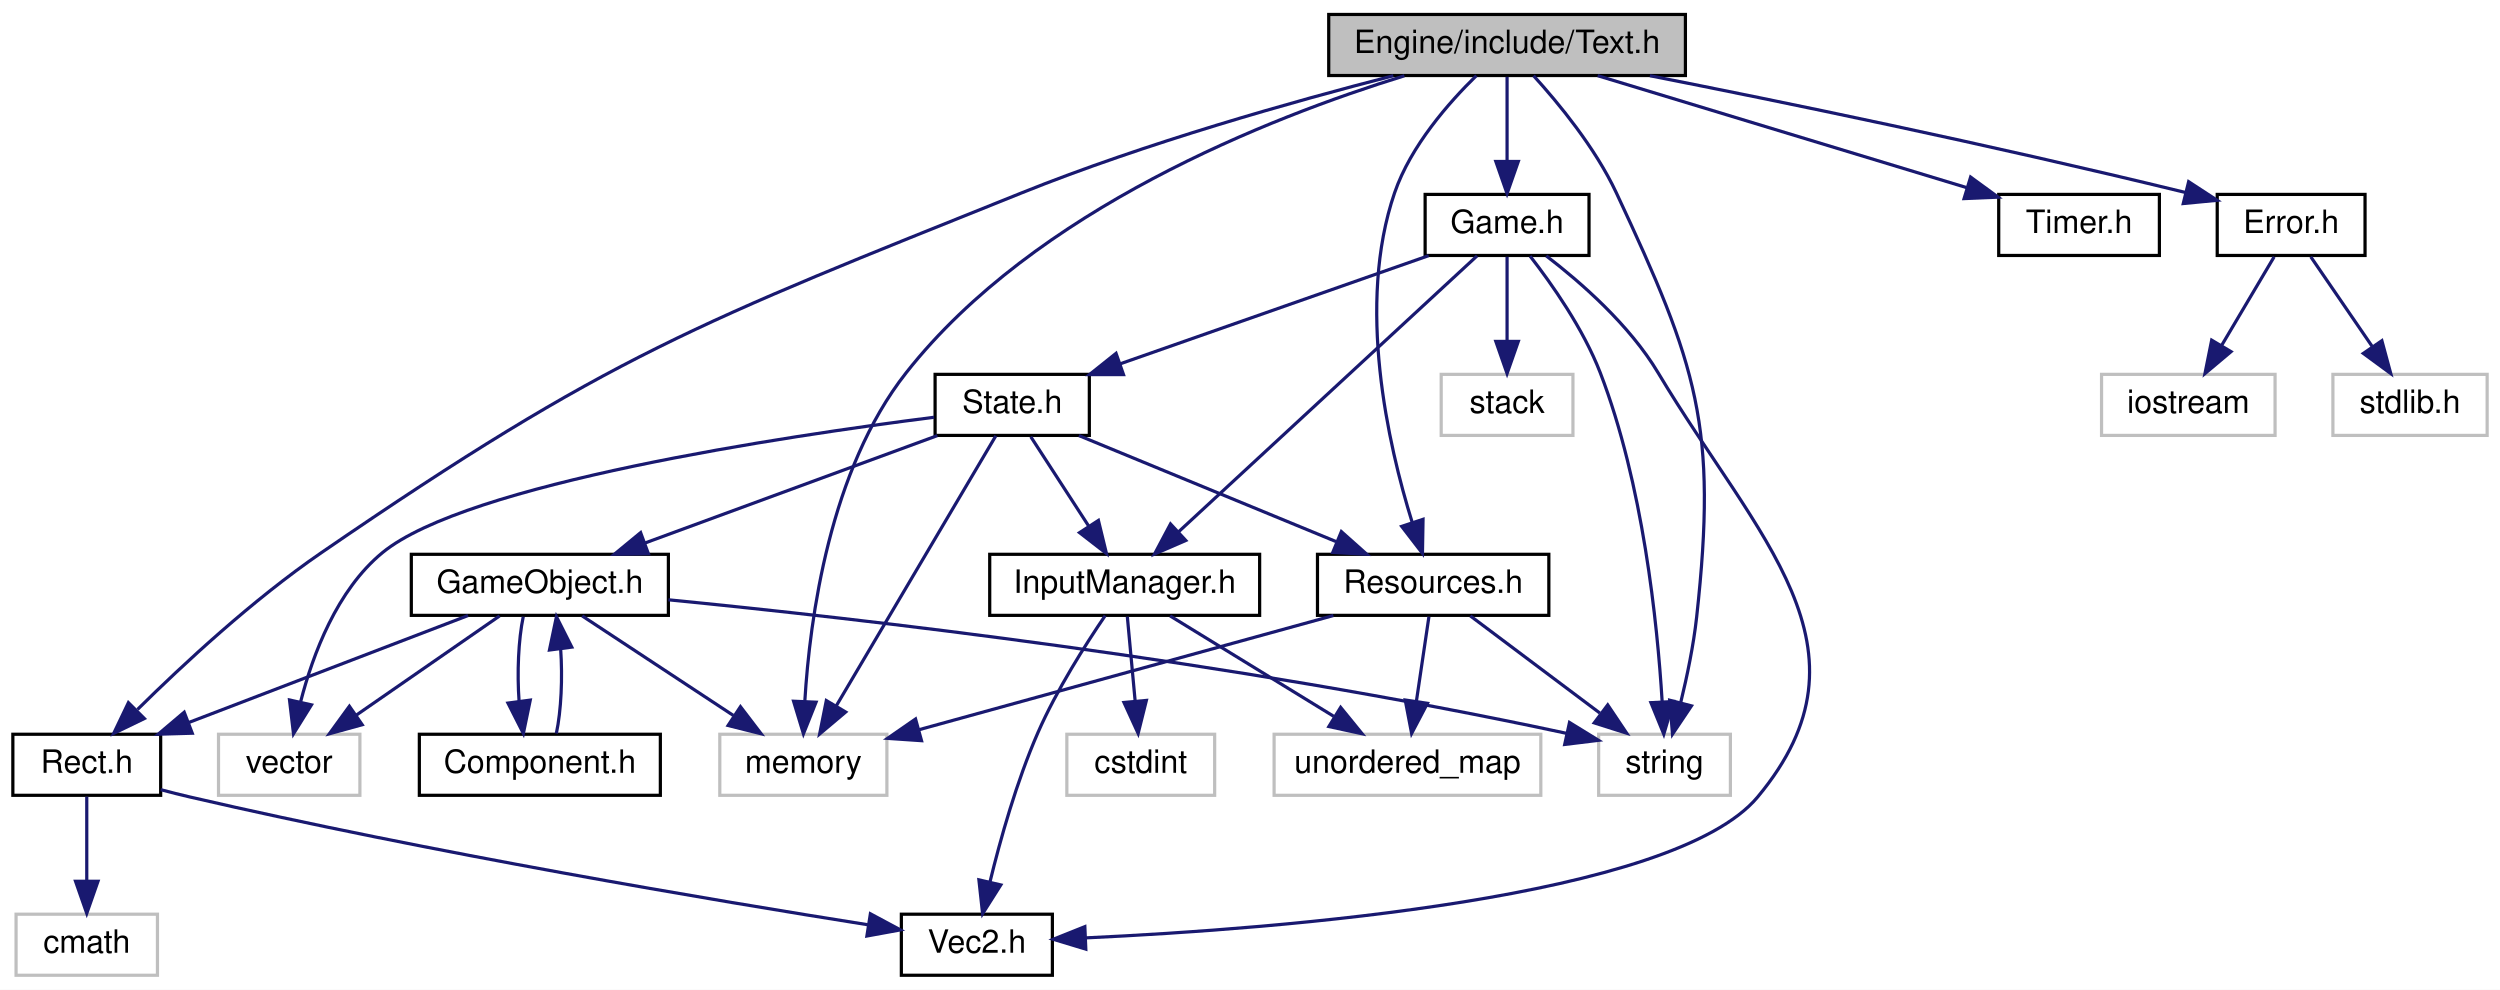
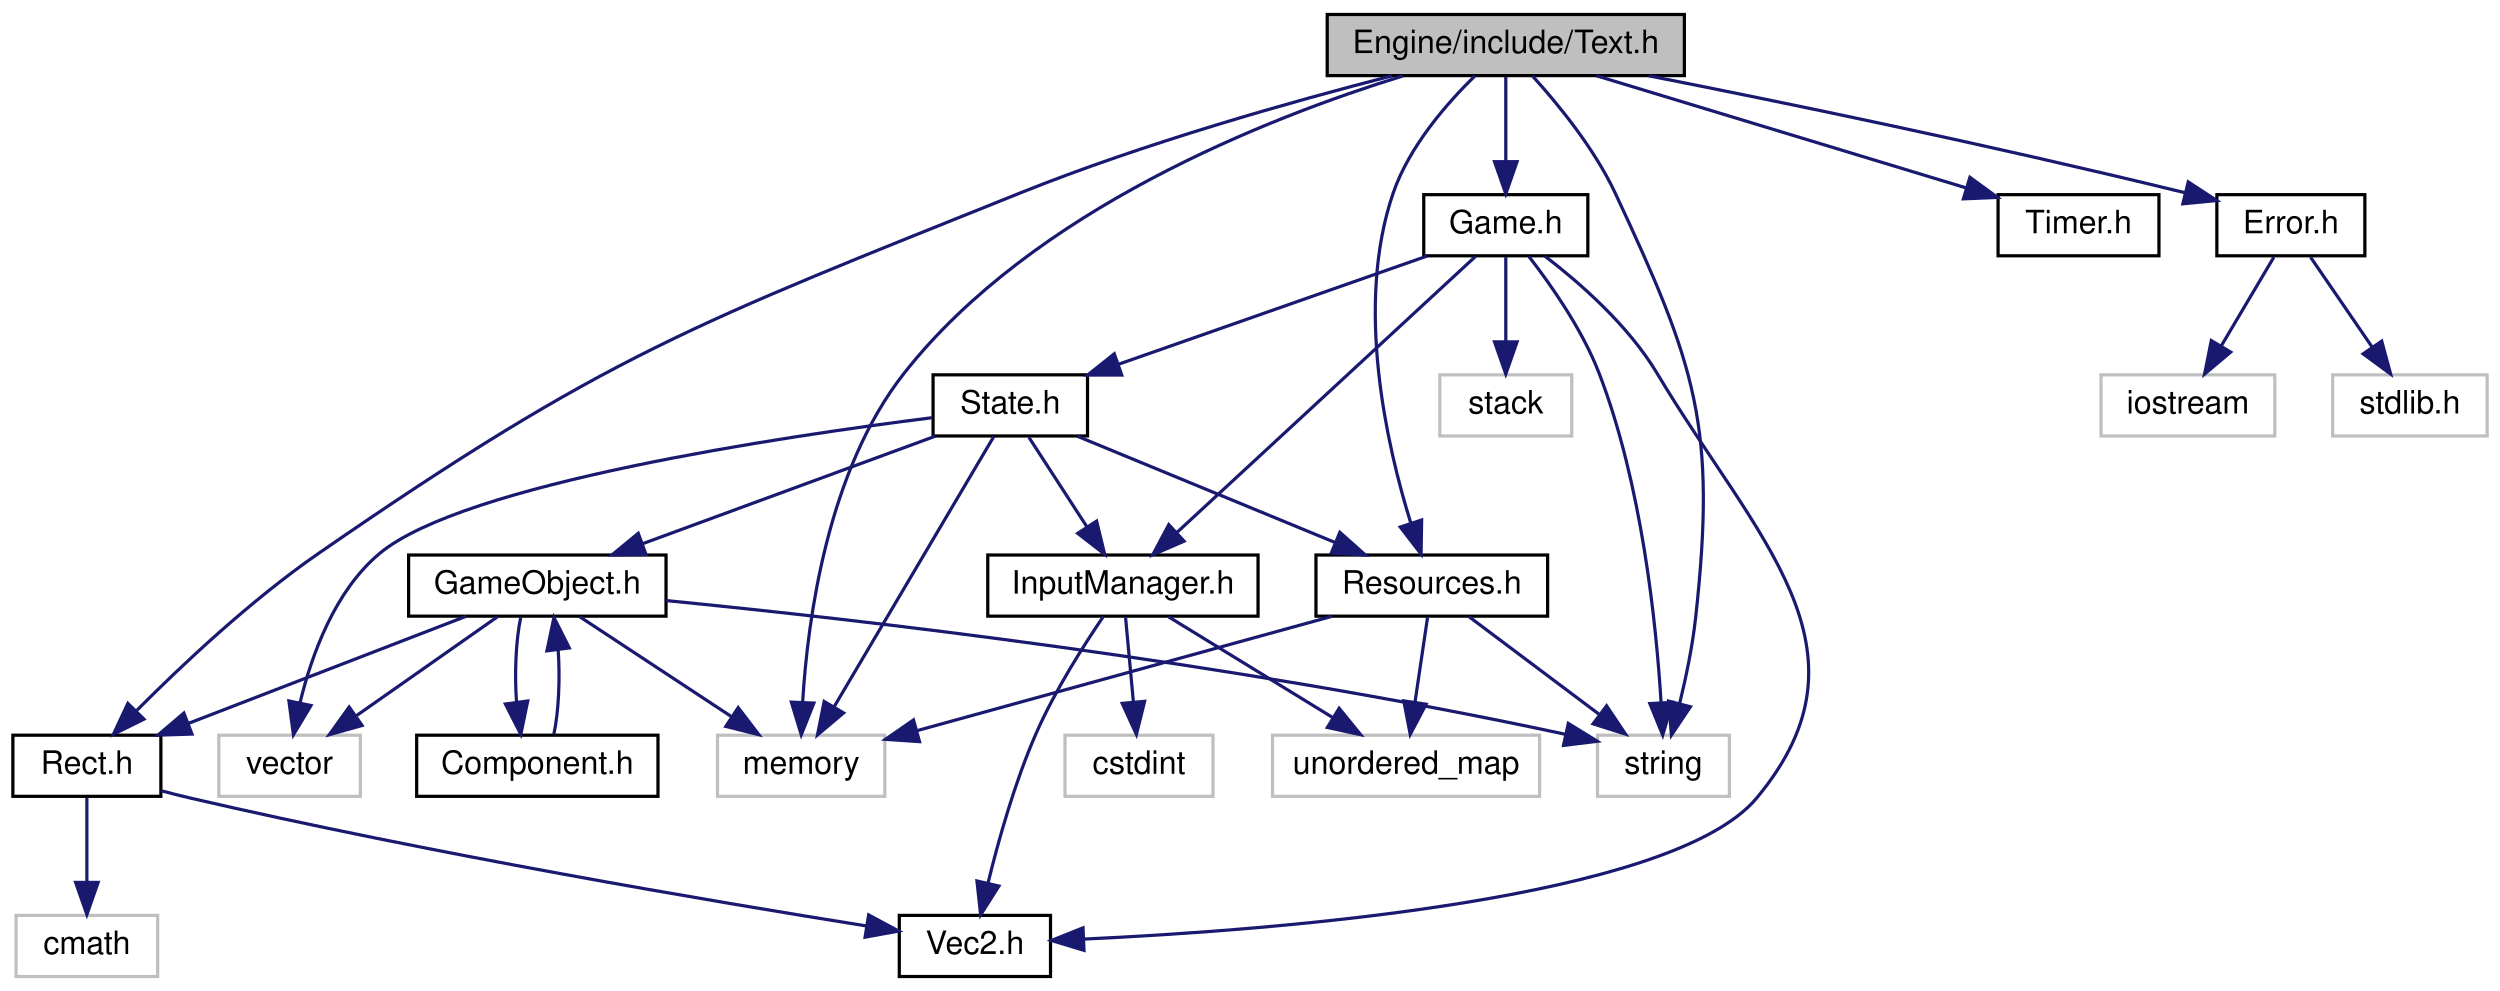
- <svg xmlns="http://www.w3.org/2000/svg" xmlns:xlink="http://www.w3.org/1999/xlink" width="778pt" height="308pt" viewBox="0.00 0.00 778.00 308.00">
+ <svg xmlns="http://www.w3.org/2000/svg" xmlns:xlink="http://www.w3.org/1999/xlink" width="777pt" height="308pt" viewBox="0.00 0.00 777.00 308.00">
  <g id="graph0" class="graph" transform="scale(1 1) rotate(0) translate(4 304)">
-     <polygon fill="white" stroke="none" points="-4,4 -4,-304 774,-304 774,4 -4,4" />
+     <polygon fill="white" stroke="none" points="-4,4 -4,-304 773,-304 773,4 -4,4" />
    <g id="node1" class="node">
-       <polygon fill="#bfbfbf" stroke="black" points="409.5,-280.5 409.5,-299.5 520.5,-299.5 520.5,-280.5 409.5,-280.5" />
-       <text text-anchor="middle" x="465" y="-287.5" font-family="Helvetica,sans-Serif" font-size="10.00">Engine/include/Text.h</text>
+       <polygon fill="#bfbfbf" stroke="black" points="408.5,-280.5 408.5,-299.5 519.5,-299.5 519.5,-280.5 408.5,-280.5" />
+       <text text-anchor="middle" x="464" y="-287.5" font-family="Helvetica,sans-Serif" font-size="10.00">Engine/include/Text.h</text>
    </g>
    <g id="node2" class="node">
      <g id="a_node2">
        <a xlink:href="Rect_8h.html" target="_top" xlink:title="Rect.h">
          <polygon fill="white" stroke="black" points="0,-56.5 0,-75.5 46,-75.5 46,-56.5 0,-56.5" />
          <text text-anchor="middle" x="23" y="-63.5" font-family="Helvetica,sans-Serif" font-size="10.00">Rect.h</text>
        </a>
      </g>
    </g>
    <g id="edge1" class="edge">
-       <path fill="none" stroke="midnightblue" d="M429.587,-280.43C398.58,-272.461 352.58,-259.504 314,-244 212.928,-203.383 185.838,-193.599 96,-132 74.707,-117.4 52.94,-97.196 38.783,-83.206" />
-       <polygon fill="midnightblue" stroke="midnightblue" points="40.923,-80.394 31.388,-75.776 35.961,-85.332 40.923,-80.394" />
+       <path fill="none" stroke="midnightblue" d="M428.587,-280.43C397.58,-272.461 351.58,-259.504 313,-244 211.928,-203.383 184.626,-193.907 95,-132 73.919,-117.439 52.465,-97.228 38.527,-83.225" />
+       <polygon fill="midnightblue" stroke="midnightblue" points="40.745,-80.487 31.249,-75.787 35.741,-85.382 40.745,-80.487" />
    </g>
    <g id="node5" class="node">
      <g id="a_node5">
        <a xlink:href="Timer_8h.html" target="_top" xlink:title="Timer.h">
-           <polygon fill="white" stroke="black" points="618,-224.5 618,-243.5 668,-243.5 668,-224.5 618,-224.5" />
-           <text text-anchor="middle" x="643" y="-231.5" font-family="Helvetica,sans-Serif" font-size="10.00">Timer.h</text>
+           <polygon fill="white" stroke="black" points="617,-224.5 617,-243.5 667,-243.5 667,-224.5 617,-224.5" />
+           <text text-anchor="middle" x="642" y="-231.5" font-family="Helvetica,sans-Serif" font-size="10.00">Timer.h</text>
        </a>
      </g>
    </g>
    <g id="edge4" class="edge">
-       <path fill="none" stroke="midnightblue" d="M493.205,-280.444C524.298,-271.011 574.356,-255.824 607.948,-245.634" />
-       <polygon fill="midnightblue" stroke="midnightblue" points="609.252,-248.896 617.805,-242.643 607.22,-242.197 609.252,-248.896" />
+       <path fill="none" stroke="midnightblue" d="M492.205,-280.444C523.298,-271.011 573.356,-255.824 606.948,-245.634" />
+       <polygon fill="midnightblue" stroke="midnightblue" points="608.252,-248.896 616.805,-242.643 606.22,-242.197 608.252,-248.896" />
    </g>
    <g id="node6" class="node">
-       <polygon fill="white" stroke="#bfbfbf" points="220,-56.5 220,-75.5 272,-75.5 272,-56.5 220,-56.5" />
-       <text text-anchor="middle" x="246" y="-63.5" font-family="Helvetica,sans-Serif" font-size="10.00">memory</text>
+       <polygon fill="white" stroke="#bfbfbf" points="219,-56.5 219,-75.5 271,-75.5 271,-56.5 219,-56.5" />
+       <text text-anchor="middle" x="245" y="-63.5" font-family="Helvetica,sans-Serif" font-size="10.00">memory</text>
    </g>
    <g id="edge5" class="edge">
-       <path fill="none" stroke="midnightblue" d="M433.041,-280.412C391.081,-267.463 318.063,-238.875 278,-188 254.218,-157.8 248.023,-111.557 246.466,-85.865" />
-       <polygon fill="midnightblue" stroke="midnightblue" points="249.953,-85.48 246.03,-75.638 242.959,-85.778 249.953,-85.48" />
+       <path fill="none" stroke="midnightblue" d="M432.041,-280.412C390.081,-267.463 317.063,-238.875 277,-188 253.218,-157.8 247.023,-111.557 245.466,-85.865" />
+       <polygon fill="midnightblue" stroke="midnightblue" points="248.953,-85.48 245.03,-75.638 241.959,-85.778 248.953,-85.48" />
    </g>
    <g id="node7" class="node">
-       <polygon fill="white" stroke="#bfbfbf" points="493.5,-56.5 493.5,-75.5 534.5,-75.5 534.5,-56.5 493.5,-56.5" />
-       <text text-anchor="middle" x="514" y="-63.5" font-family="Helvetica,sans-Serif" font-size="10.00">string</text>
+       <polygon fill="white" stroke="#bfbfbf" points="492.5,-56.5 492.5,-75.5 533.5,-75.5 533.5,-56.5 492.5,-56.5" />
+       <text text-anchor="middle" x="513" y="-63.5" font-family="Helvetica,sans-Serif" font-size="10.00">string</text>
    </g>
    <g id="edge6" class="edge">
-       <path fill="none" stroke="midnightblue" d="M473.251,-280.426C481.029,-271.87 492.444,-258.013 499,-244 524.302,-189.916 530.515,-171.353 524,-112 523.027,-103.14 521.008,-93.472 519.037,-85.376" />
-       <polygon fill="midnightblue" stroke="midnightblue" points="522.383,-84.333 516.482,-75.533 515.607,-86.092 522.383,-84.333" />
+       <path fill="none" stroke="midnightblue" d="M472.251,-280.426C480.029,-271.87 491.444,-258.013 498,-244 523.302,-189.916 529.515,-171.353 523,-112 522.027,-103.14 520.008,-93.472 518.037,-85.376" />
+       <polygon fill="midnightblue" stroke="midnightblue" points="521.383,-84.333 515.482,-75.533 514.607,-86.092 521.383,-84.333" />
    </g>
    <g id="node8" class="node">
      <g id="a_node8">
        <a xlink:href="Resources_8h.html" target="_top" xlink:title="Resources.h">
-           <polygon fill="white" stroke="black" points="406,-112.5 406,-131.5 478,-131.5 478,-112.5 406,-112.5" />
-           <text text-anchor="middle" x="442" y="-119.5" font-family="Helvetica,sans-Serif" font-size="10.00">Resources.h</text>
+           <polygon fill="white" stroke="black" points="405,-112.5 405,-131.5 477,-131.5 477,-112.5 405,-112.5" />
+           <text text-anchor="middle" x="441" y="-119.5" font-family="Helvetica,sans-Serif" font-size="10.00">Resources.h</text>
        </a>
      </g>
    </g>
    <g id="edge7" class="edge">
-       <path fill="none" stroke="midnightblue" d="M455.444,-280.45C446.912,-272.12 435.011,-258.604 430,-244 418.058,-209.196 427.942,-165.692 435.465,-141.47" />
-       <polygon fill="midnightblue" stroke="midnightblue" points="438.847,-142.391 438.669,-131.798 432.202,-140.19 438.847,-142.391" />
+       <path fill="none" stroke="midnightblue" d="M454.444,-280.45C445.912,-272.12 434.011,-258.604 429,-244 417.058,-209.196 426.942,-165.692 434.465,-141.47" />
+       <polygon fill="midnightblue" stroke="midnightblue" points="437.847,-142.391 437.669,-131.798 431.202,-140.19 437.847,-142.391" />
    </g>
    <g id="node10" class="node">
      <g id="a_node10">
        <a xlink:href="Game_8h.html" target="_top" xlink:title="Game.h">
-           <polygon fill="white" stroke="black" points="439.5,-224.5 439.5,-243.5 490.5,-243.5 490.5,-224.5 439.5,-224.5" />
-           <text text-anchor="middle" x="465" y="-231.5" font-family="Helvetica,sans-Serif" font-size="10.00">Game.h</text>
+           <polygon fill="white" stroke="black" points="438.5,-224.5 438.5,-243.5 489.5,-243.5 489.5,-224.5 438.5,-224.5" />
+           <text text-anchor="middle" x="464" y="-231.5" font-family="Helvetica,sans-Serif" font-size="10.00">Game.h</text>
        </a>
      </g>
    </g>
    <g id="edge11" class="edge">
-       <path fill="none" stroke="midnightblue" d="M465,-280.083C465,-273.006 465,-262.861 465,-253.986" />
-       <polygon fill="midnightblue" stroke="midnightblue" points="468.5,-253.751 465,-243.751 461.5,-253.751 468.5,-253.751" />
+       <path fill="none" stroke="midnightblue" d="M464,-280.083C464,-273.006 464,-262.861 464,-253.986" />
+       <polygon fill="midnightblue" stroke="midnightblue" points="467.5,-253.751 464,-243.751 460.5,-253.751 467.5,-253.751" />
    </g>
    <g id="node18" class="node">
      <g id="a_node18">
        <a xlink:href="Error_8h.html" target="_top" xlink:title="Error.h">
-           <polygon fill="white" stroke="black" points="686,-224.5 686,-243.5 732,-243.5 732,-224.5 686,-224.5" />
-           <text text-anchor="middle" x="709" y="-231.5" font-family="Helvetica,sans-Serif" font-size="10.00">Error.h</text>
+           <polygon fill="white" stroke="black" points="685,-224.5 685,-243.5 731,-243.5 731,-224.5 685,-224.5" />
+           <text text-anchor="middle" x="708" y="-231.5" font-family="Helvetica,sans-Serif" font-size="10.00">Error.h</text>
        </a>
      </g>
    </g>
    <g id="edge31" class="edge">
-       <path fill="none" stroke="midnightblue" d="M509.45,-280.439C550.377,-272.361 612.977,-259.514 676.232,-244.068" />
-       <polygon fill="midnightblue" stroke="midnightblue" points="677.102,-247.458 685.975,-241.669 675.429,-240.661 677.102,-247.458" />
+       <path fill="none" stroke="midnightblue" d="M508.45,-280.439C549.377,-272.361 611.977,-259.514 675.232,-244.068" />
+       <polygon fill="midnightblue" stroke="midnightblue" points="676.102,-247.458 684.975,-241.669 674.429,-240.661 676.102,-247.458" />
    </g>
    <g id="node3" class="node">
      <g id="a_node3">
        <a xlink:href="Vec2_8h.html" target="_top" xlink:title="Vec2.h">
-           <polygon fill="white" stroke="black" points="276.5,-0.5 276.5,-19.5 323.5,-19.5 323.5,-0.5 276.5,-0.5" />
-           <text text-anchor="middle" x="300" y="-7.5" font-family="Helvetica,sans-Serif" font-size="10.00">Vec2.h</text>
+           <polygon fill="white" stroke="black" points="275.5,-0.5 275.5,-19.5 322.5,-19.5 322.5,-0.5 275.5,-0.5" />
+           <text text-anchor="middle" x="299" y="-7.5" font-family="Helvetica,sans-Serif" font-size="10.00">Vec2.h</text>
        </a>
      </g>
    </g>
    <g id="edge2" class="edge">
-       <path fill="none" stroke="midnightblue" d="M46.006,-58.255C49.021,-57.452 52.077,-56.678 55,-56 129.807,-38.65 218.713,-23.718 266.167,-16.198" />
-       <polygon fill="midnightblue" stroke="midnightblue" points="266.864,-19.631 276.199,-14.621 265.776,-12.716 266.864,-19.631" />
+       <path fill="none" stroke="midnightblue" d="M46.007,-58.257C49.021,-57.454 52.077,-56.679 55,-56 129.505,-38.691 218.047,-23.743 265.306,-16.209" />
+       <polygon fill="midnightblue" stroke="midnightblue" points="265.966,-19.648 275.297,-14.629 264.873,-12.734 265.966,-19.648" />
    </g>
    <g id="node4" class="node">
      <polygon fill="white" stroke="#bfbfbf" points="1,-0.5 1,-19.5 45,-19.5 45,-0.5 1,-0.5" />
      <text text-anchor="middle" x="23" y="-7.5" font-family="Helvetica,sans-Serif" font-size="10.00">cmath</text>
    </g>
    <g id="edge3" class="edge">
      <path fill="none" stroke="midnightblue" d="M23,-56.083C23,-49.006 23,-38.861 23,-29.986" />
      <polygon fill="midnightblue" stroke="midnightblue" points="26.5,-29.751 23,-19.751 19.5,-29.751 26.5,-29.751" />
    </g>
    <g id="edge10" class="edge">
-       <path fill="none" stroke="midnightblue" d="M410.943,-112.444C375.917,-102.793 319.035,-87.122 282.07,-76.938" />
-       <polygon fill="midnightblue" stroke="midnightblue" points="282.778,-73.502 272.207,-74.22 280.918,-80.251 282.778,-73.502" />
+       <path fill="none" stroke="midnightblue" d="M409.943,-112.444C374.917,-102.793 318.035,-87.122 281.07,-76.938" />
+       <polygon fill="midnightblue" stroke="midnightblue" points="281.778,-73.502 271.207,-74.22 279.918,-80.251 281.778,-73.502" />
    </g>
    <g id="edge8" class="edge">
-       <path fill="none" stroke="midnightblue" d="M453.568,-112.324C464.42,-104.185 480.881,-91.84 493.883,-82.087" />
-       <polygon fill="midnightblue" stroke="midnightblue" points="496.321,-84.634 502.221,-75.834 492.121,-79.034 496.321,-84.634" />
+       <path fill="none" stroke="midnightblue" d="M452.568,-112.324C463.42,-104.185 479.881,-91.84 492.883,-82.087" />
+       <polygon fill="midnightblue" stroke="midnightblue" points="495.321,-84.634 501.221,-75.834 491.121,-79.034 495.321,-84.634" />
    </g>
    <g id="node9" class="node">
-       <polygon fill="white" stroke="#bfbfbf" points="392.5,-56.5 392.5,-75.5 475.5,-75.5 475.5,-56.5 392.5,-56.5" />
-       <text text-anchor="middle" x="434" y="-63.5" font-family="Helvetica,sans-Serif" font-size="10.00">unordered_map</text>
+       <polygon fill="white" stroke="#bfbfbf" points="391.5,-56.5 391.5,-75.5 474.5,-75.5 474.5,-56.5 391.5,-56.5" />
+       <text text-anchor="middle" x="433" y="-63.5" font-family="Helvetica,sans-Serif" font-size="10.00">unordered_map</text>
    </g>
    <g id="edge9" class="edge">
-       <path fill="none" stroke="midnightblue" d="M440.679,-112.083C439.619,-104.927 438.094,-94.635 436.769,-85.691" />
-       <polygon fill="midnightblue" stroke="midnightblue" points="440.224,-85.13 435.296,-75.751 433.3,-86.156 440.224,-85.13" />
+       <path fill="none" stroke="midnightblue" d="M439.679,-112.083C438.619,-104.927 437.094,-94.635 435.769,-85.691" />
+       <polygon fill="midnightblue" stroke="midnightblue" points="439.224,-85.13 434.296,-75.751 432.3,-86.156 439.224,-85.13" />
    </g>
    <g id="edge30" class="edge">
-       <path fill="none" stroke="midnightblue" d="M477.189,-224.374C487.881,-216.185 503.077,-202.934 512,-188 542.91,-136.268 581.538,-102.33 543,-56 516.793,-24.494 394.388,-14.951 333.946,-12.136" />
-       <polygon fill="midnightblue" stroke="midnightblue" points="333.904,-8.631 323.763,-11.699 333.603,-15.625 333.904,-8.631" />
+       <path fill="none" stroke="midnightblue" d="M476.189,-224.374C486.881,-216.185 502.077,-202.934 511,-188 541.91,-136.268 580.538,-102.33 542,-56 515.793,-24.494 393.388,-14.951 332.946,-12.136" />
+       <polygon fill="midnightblue" stroke="midnightblue" points="332.904,-8.631 322.763,-11.699 332.603,-15.625 332.904,-8.631" />
    </g>
    <g id="edge12" class="edge">
-       <path fill="none" stroke="midnightblue" d="M472.172,-224.289C478.907,-215.631 488.715,-201.701 494,-188 507.302,-153.515 511.76,-110.16 513.252,-85.822" />
-       <polygon fill="midnightblue" stroke="midnightblue" points="516.763,-85.688 513.772,-75.524 509.772,-85.335 516.763,-85.688" />
+       <path fill="none" stroke="midnightblue" d="M471.172,-224.289C477.907,-215.631 487.715,-201.701 493,-188 506.302,-153.515 510.76,-110.16 512.252,-85.822" />
+       <polygon fill="midnightblue" stroke="midnightblue" points="515.763,-85.688 512.772,-75.524 508.772,-85.335 515.763,-85.688" />
    </g>
    <g id="node11" class="node">
-       <polygon fill="white" stroke="#bfbfbf" points="444.5,-168.5 444.5,-187.5 485.5,-187.5 485.5,-168.5 444.5,-168.5" />
-       <text text-anchor="middle" x="465" y="-175.5" font-family="Helvetica,sans-Serif" font-size="10.00">stack</text>
+       <polygon fill="white" stroke="#bfbfbf" points="443.5,-168.5 443.5,-187.5 484.5,-187.5 484.5,-168.5 443.5,-168.5" />
+       <text text-anchor="middle" x="464" y="-175.5" font-family="Helvetica,sans-Serif" font-size="10.00">stack</text>
    </g>
    <g id="edge13" class="edge">
-       <path fill="none" stroke="midnightblue" d="M465,-224.083C465,-217.006 465,-206.861 465,-197.986" />
-       <polygon fill="midnightblue" stroke="midnightblue" points="468.5,-197.751 465,-187.751 461.5,-197.751 468.5,-197.751" />
+       <path fill="none" stroke="midnightblue" d="M464,-224.083C464,-217.006 464,-206.861 464,-197.986" />
+       <polygon fill="midnightblue" stroke="midnightblue" points="467.5,-197.751 464,-187.751 460.5,-197.751 467.5,-197.751" />
    </g>
    <g id="node12" class="node">
      <g id="a_node12">
        <a xlink:href="State_8h.html" target="_top" xlink:title="State.h">
-           <polygon fill="white" stroke="black" points="287,-168.5 287,-187.5 335,-187.5 335,-168.5 287,-168.5" />
-           <text text-anchor="middle" x="311" y="-175.5" font-family="Helvetica,sans-Serif" font-size="10.00">State.h</text>
+           <polygon fill="white" stroke="black" points="286,-168.5 286,-187.5 334,-187.5 334,-168.5 286,-168.5" />
+           <text text-anchor="middle" x="310" y="-175.5" font-family="Helvetica,sans-Serif" font-size="10.00">State.h</text>
        </a>
      </g>
    </g>
    <g id="edge14" class="edge">
-       <path fill="none" stroke="midnightblue" d="M440.598,-224.444C414.728,-215.372 373.683,-200.98 344.727,-190.826" />
-       <polygon fill="midnightblue" stroke="midnightblue" points="345.629,-187.434 335.034,-187.428 343.313,-194.039 345.629,-187.434" />
+       <path fill="none" stroke="midnightblue" d="M439.598,-224.444C413.728,-215.372 372.683,-200.98 343.727,-190.826" />
+       <polygon fill="midnightblue" stroke="midnightblue" points="344.629,-187.434 334.034,-187.428 342.313,-194.039 344.629,-187.434" />
    </g>
    <g id="node16" class="node">
      <g id="a_node16">
        <a xlink:href="InputManager_8h.html" target="_top" xlink:title="InputManager.h">
-           <polygon fill="white" stroke="black" points="304,-112.5 304,-131.5 388,-131.5 388,-112.5 304,-112.5" />
-           <text text-anchor="middle" x="346" y="-119.5" font-family="Helvetica,sans-Serif" font-size="10.00">InputManager.h</text>
+           <polygon fill="white" stroke="black" points="303,-112.5 303,-131.5 387,-131.5 387,-112.5 303,-112.5" />
+           <text text-anchor="middle" x="345" y="-119.5" font-family="Helvetica,sans-Serif" font-size="10.00">InputManager.h</text>
        </a>
      </g>
    </g>
    <g id="edge29" class="edge">
-       <path fill="none" stroke="midnightblue" d="M455.662,-224.368C435.589,-205.814 388.097,-161.913 362.701,-138.438" />
-       <polygon fill="midnightblue" stroke="midnightblue" points="365.013,-135.809 355.294,-131.591 360.262,-140.95 365.013,-135.809" />
+       <path fill="none" stroke="midnightblue" d="M454.662,-224.368C434.589,-205.814 387.097,-161.913 361.701,-138.438" />
+       <polygon fill="midnightblue" stroke="midnightblue" points="364.013,-135.809 354.294,-131.591 359.262,-140.95 364.013,-135.809" />
    </g>
    <g id="edge23" class="edge">
-       <path fill="none" stroke="midnightblue" d="M305.9,-168.368C295.22,-150.296 270.332,-108.176 256.227,-84.307" />
-       <polygon fill="midnightblue" stroke="midnightblue" points="259.177,-82.42 251.077,-75.591 253.151,-85.981 259.177,-82.42" />
+       <path fill="none" stroke="midnightblue" d="M304.9,-168.368C294.22,-150.296 269.332,-108.176 255.227,-84.307" />
+       <polygon fill="midnightblue" stroke="midnightblue" points="258.177,-82.42 250.077,-75.591 252.151,-85.981 258.177,-82.42" />
    </g>
    <g id="edge28" class="edge">
-       <path fill="none" stroke="midnightblue" d="M331.757,-168.444C353.316,-159.557 387.263,-145.563 411.794,-135.451" />
-       <polygon fill="midnightblue" stroke="midnightblue" points="413.428,-138.563 421.34,-131.516 410.761,-132.092 413.428,-138.563" />
+       <path fill="none" stroke="midnightblue" d="M330.757,-168.444C352.316,-159.557 386.263,-145.563 410.794,-135.451" />
+       <polygon fill="midnightblue" stroke="midnightblue" points="412.428,-138.563 420.34,-131.516 409.761,-132.092 412.428,-138.563" />
    </g>
    <g id="node13" class="node">
      <g id="a_node13">
        <a xlink:href="GameObject_8h.html" target="_top" xlink:title="GameObject.h">
-           <polygon fill="white" stroke="black" points="124,-112.5 124,-131.5 204,-131.5 204,-112.5 124,-112.5" />
-           <text text-anchor="middle" x="164" y="-119.5" font-family="Helvetica,sans-Serif" font-size="10.00">GameObject.h</text>
+           <polygon fill="white" stroke="black" points="123,-112.5 123,-131.5 203,-131.5 203,-112.5 123,-112.5" />
+           <text text-anchor="middle" x="163" y="-119.5" font-family="Helvetica,sans-Serif" font-size="10.00">GameObject.h</text>
        </a>
      </g>
    </g>
    <g id="edge15" class="edge">
-       <path fill="none" stroke="midnightblue" d="M287.707,-168.444C263.193,-159.438 224.404,-145.189 196.8,-135.049" />
-       <polygon fill="midnightblue" stroke="midnightblue" points="197.777,-131.679 187.184,-131.516 195.363,-138.25 197.777,-131.679" />
+       <path fill="none" stroke="midnightblue" d="M286.707,-168.444C262.193,-159.438 223.404,-145.189 195.8,-135.049" />
+       <polygon fill="midnightblue" stroke="midnightblue" points="196.777,-131.679 186.184,-131.516 194.363,-138.25 196.777,-131.679" />
    </g>
    <g id="node14" class="node">
      <polygon fill="white" stroke="#bfbfbf" points="64,-56.5 64,-75.5 108,-75.5 108,-56.5 64,-56.5" />
      <text text-anchor="middle" x="86" y="-63.5" font-family="Helvetica,sans-Serif" font-size="10.00">vector</text>
    </g>
    <g id="edge22" class="edge">
-       <path fill="none" stroke="midnightblue" d="M286.682,-174.146C240.227,-168.264 141.153,-153.515 115,-132 100.856,-120.364 93.369,-100.413 89.572,-85.676" />
-       <polygon fill="midnightblue" stroke="midnightblue" points="92.928,-84.647 87.338,-75.647 86.096,-86.168 92.928,-84.647" />
+       <path fill="none" stroke="midnightblue" d="M285.657,-174.176C239.159,-168.346 140.014,-153.684 114,-132 100.011,-120.339 92.834,-100.392 89.271,-85.663" />
+       <polygon fill="midnightblue" stroke="midnightblue" points="92.651,-84.723 87.198,-75.64 85.796,-86.141 92.651,-84.723" />
    </g>
    <g id="edge24" class="edge">
-       <path fill="none" stroke="midnightblue" d="M316.78,-168.083C321.672,-160.534 328.827,-149.495 334.833,-140.23" />
-       <polygon fill="midnightblue" stroke="midnightblue" points="337.826,-142.046 340.328,-131.751 331.952,-138.239 337.826,-142.046" />
+       <path fill="none" stroke="midnightblue" d="M315.78,-168.083C320.672,-160.534 327.827,-149.495 333.833,-140.23" />
+       <polygon fill="midnightblue" stroke="midnightblue" points="336.826,-142.046 339.328,-131.751 330.952,-138.239 336.826,-142.046" />
    </g>
    <g id="edge18" class="edge">
-       <path fill="none" stroke="midnightblue" d="M141.658,-112.444C118.247,-103.478 81.264,-89.314 54.81,-79.183" />
-       <polygon fill="midnightblue" stroke="midnightblue" points="55.828,-75.825 45.237,-75.516 53.324,-82.362 55.828,-75.825" />
+       <path fill="none" stroke="midnightblue" d="M140.817,-112.444C117.572,-103.478 80.851,-89.314 54.585,-79.183" />
+       <polygon fill="midnightblue" stroke="midnightblue" points="55.669,-75.85 45.08,-75.516 53.15,-82.381 55.669,-75.85" />
    </g>
    <g id="edge17" class="edge">
-       <path fill="none" stroke="midnightblue" d="M177.175,-112.324C189.847,-103.979 209.233,-91.212 224.206,-81.352" />
-       <polygon fill="midnightblue" stroke="midnightblue" points="226.431,-84.078 232.858,-75.654 222.581,-78.231 226.431,-84.078" />
+       <path fill="none" stroke="midnightblue" d="M176.175,-112.324C188.847,-103.979 208.233,-91.212 223.206,-81.352" />
+       <polygon fill="midnightblue" stroke="midnightblue" points="225.431,-84.078 231.858,-75.654 221.581,-78.231 225.431,-84.078" />
    </g>
    <g id="edge19" class="edge">
-       <path fill="none" stroke="midnightblue" d="M204.005,-117.344C263.083,-111.517 377.215,-98.624 483.52,-75.781" />
-       <polygon fill="midnightblue" stroke="midnightblue" points="484.428,-79.165 493.451,-73.613 482.934,-72.327 484.428,-79.165" />
+       <path fill="none" stroke="midnightblue" d="M203.005,-117.344C262.083,-111.517 376.215,-98.624 482.52,-75.781" />
+       <polygon fill="midnightblue" stroke="midnightblue" points="483.428,-79.165 492.451,-73.613 481.934,-72.327 483.428,-79.165" />
    </g>
    <g id="edge16" class="edge">
-       <path fill="none" stroke="midnightblue" d="M151.468,-112.324C139.414,-103.979 120.973,-91.212 106.731,-81.352" />
-       <polygon fill="midnightblue" stroke="midnightblue" points="108.715,-78.469 98.501,-75.654 104.731,-84.224 108.715,-78.469" />
+       <path fill="none" stroke="midnightblue" d="M150.629,-112.324C138.842,-104.058 120.868,-91.453 106.864,-81.632" />
+       <polygon fill="midnightblue" stroke="midnightblue" points="108.538,-78.531 98.341,-75.654 104.518,-84.262 108.538,-78.531" />
    </g>
    <g id="node15" class="node">
      <g id="a_node15">
        <a xlink:href="Component_8h.html" target="_top" xlink:title="Component.h">
-           <polygon fill="white" stroke="black" points="126.5,-56.5 126.5,-75.5 201.5,-75.5 201.5,-56.5 126.5,-56.5" />
-           <text text-anchor="middle" x="164" y="-63.5" font-family="Helvetica,sans-Serif" font-size="10.00">Component.h</text>
+           <polygon fill="white" stroke="black" points="125.5,-56.5 125.5,-75.5 200.5,-75.5 200.5,-56.5 125.5,-56.5" />
+           <text text-anchor="middle" x="163" y="-63.5" font-family="Helvetica,sans-Serif" font-size="10.00">Component.h</text>
        </a>
      </g>
    </g>
    <g id="edge20" class="edge">
-       <path fill="none" stroke="midnightblue" d="M158.834,-112.083C157.324,-104.927 156.894,-94.635 157.542,-85.691" />
-       <polygon fill="midnightblue" stroke="midnightblue" points="161.015,-86.126 158.869,-75.751 154.077,-85.2 161.015,-86.126" />
+       <path fill="none" stroke="midnightblue" d="M157.834,-112.083C156.324,-104.927 155.894,-94.635 156.542,-85.691" />
+       <polygon fill="midnightblue" stroke="midnightblue" points="160.015,-86.126 157.869,-75.751 153.077,-85.2 160.015,-86.126" />
    </g>
    <g id="edge21" class="edge">
-       <path fill="none" stroke="midnightblue" d="M169.131,-75.751C170.657,-82.858 171.104,-93.136 170.472,-102.101" />
-       <polygon fill="midnightblue" stroke="midnightblue" points="166.993,-101.713 169.166,-112.083 173.934,-102.622 166.993,-101.713" />
+       <path fill="none" stroke="midnightblue" d="M168.131,-75.751C169.657,-82.858 170.104,-93.136 169.472,-102.101" />
+       <polygon fill="midnightblue" stroke="midnightblue" points="165.993,-101.713 168.166,-112.083 172.934,-102.622 165.993,-101.713" />
    </g>
    <g id="edge25" class="edge">
-       <path fill="none" stroke="midnightblue" d="M339.922,-112.396C333.929,-103.595 324.843,-89.355 319,-76 312.373,-60.853 307.294,-42.733 304.061,-29.477" />
-       <polygon fill="midnightblue" stroke="midnightblue" points="307.453,-28.611 301.787,-19.659 300.634,-30.19 307.453,-28.611" />
+       <path fill="none" stroke="midnightblue" d="M338.922,-112.396C332.929,-103.595 323.843,-89.355 318,-76 311.373,-60.853 306.294,-42.733 303.061,-29.477" />
+       <polygon fill="midnightblue" stroke="midnightblue" points="306.453,-28.611 300.787,-19.659 299.634,-30.19 306.453,-28.611" />
    </g>
    <g id="edge26" class="edge">
-       <path fill="none" stroke="midnightblue" d="M360.139,-112.324C373.866,-103.9 394.936,-90.971 411.064,-81.074" />
-       <polygon fill="midnightblue" stroke="midnightblue" points="413.204,-83.868 419.896,-75.654 409.543,-77.902 413.204,-83.868" />
+       <path fill="none" stroke="midnightblue" d="M359.139,-112.324C372.866,-103.9 393.936,-90.971 410.064,-81.074" />
+       <polygon fill="midnightblue" stroke="midnightblue" points="412.204,-83.868 418.896,-75.654 408.543,-77.902 412.204,-83.868" />
    </g>
    <g id="node17" class="node">
-       <polygon fill="white" stroke="#bfbfbf" points="328,-56.5 328,-75.5 374,-75.5 374,-56.5 328,-56.5" />
-       <text text-anchor="middle" x="351" y="-63.5" font-family="Helvetica,sans-Serif" font-size="10.00">cstdint</text>
+       <polygon fill="white" stroke="#bfbfbf" points="327,-56.5 327,-75.5 373,-75.5 373,-56.5 327,-56.5" />
+       <text text-anchor="middle" x="350" y="-63.5" font-family="Helvetica,sans-Serif" font-size="10.00">cstdint</text>
    </g>
    <g id="edge27" class="edge">
-       <path fill="none" stroke="midnightblue" d="M346.826,-112.083C347.481,-105.006 348.42,-94.861 349.242,-85.987" />
-       <polygon fill="midnightblue" stroke="midnightblue" points="352.753,-86.031 350.19,-75.751 345.783,-85.386 352.753,-86.031" />
+       <path fill="none" stroke="midnightblue" d="M345.826,-112.083C346.481,-105.006 347.42,-94.861 348.242,-85.987" />
+       <polygon fill="midnightblue" stroke="midnightblue" points="351.753,-86.031 349.19,-75.751 344.783,-85.386 351.753,-86.031" />
    </g>
    <g id="node19" class="node">
-       <polygon fill="white" stroke="#bfbfbf" points="650,-168.5 650,-187.5 704,-187.5 704,-168.5 650,-168.5" />
-       <text text-anchor="middle" x="677" y="-175.5" font-family="Helvetica,sans-Serif" font-size="10.00">iostream</text>
+       <polygon fill="white" stroke="#bfbfbf" points="649,-168.5 649,-187.5 703,-187.5 703,-168.5 649,-168.5" />
+       <text text-anchor="middle" x="676" y="-175.5" font-family="Helvetica,sans-Serif" font-size="10.00">iostream</text>
    </g>
    <g id="edge32" class="edge">
-       <path fill="none" stroke="midnightblue" d="M703.716,-224.083C699.289,-216.613 692.837,-205.724 687.382,-196.52" />
-       <polygon fill="midnightblue" stroke="midnightblue" points="690.295,-194.57 682.186,-187.751 684.273,-198.138 690.295,-194.57" />
+       <path fill="none" stroke="midnightblue" d="M702.716,-224.083C698.289,-216.613 691.837,-205.724 686.382,-196.52" />
+       <polygon fill="midnightblue" stroke="midnightblue" points="689.295,-194.57 681.186,-187.751 683.273,-198.138 689.295,-194.57" />
    </g>
    <g id="node20" class="node">
-       <polygon fill="white" stroke="#bfbfbf" points="722,-168.5 722,-187.5 770,-187.5 770,-168.5 722,-168.5" />
-       <text text-anchor="middle" x="746" y="-175.5" font-family="Helvetica,sans-Serif" font-size="10.00">stdlib.h</text>
+       <polygon fill="white" stroke="#bfbfbf" points="721,-168.5 721,-187.5 769,-187.5 769,-168.5 721,-168.5" />
+       <text text-anchor="middle" x="745" y="-175.5" font-family="Helvetica,sans-Serif" font-size="10.00">stdlib.h</text>
    </g>
    <g id="edge33" class="edge">
-       <path fill="none" stroke="midnightblue" d="M715.11,-224.083C720.282,-216.534 727.846,-205.495 734.194,-196.23" />
-       <polygon fill="midnightblue" stroke="midnightblue" points="737.239,-197.979 740.004,-187.751 731.464,-194.022 737.239,-197.979" />
+       <path fill="none" stroke="midnightblue" d="M714.11,-224.083C719.282,-216.534 726.846,-205.495 733.194,-196.23" />
+       <polygon fill="midnightblue" stroke="midnightblue" points="736.239,-197.979 739.004,-187.751 730.464,-194.022 736.239,-197.979" />
    </g>
  </g>
</svg>
